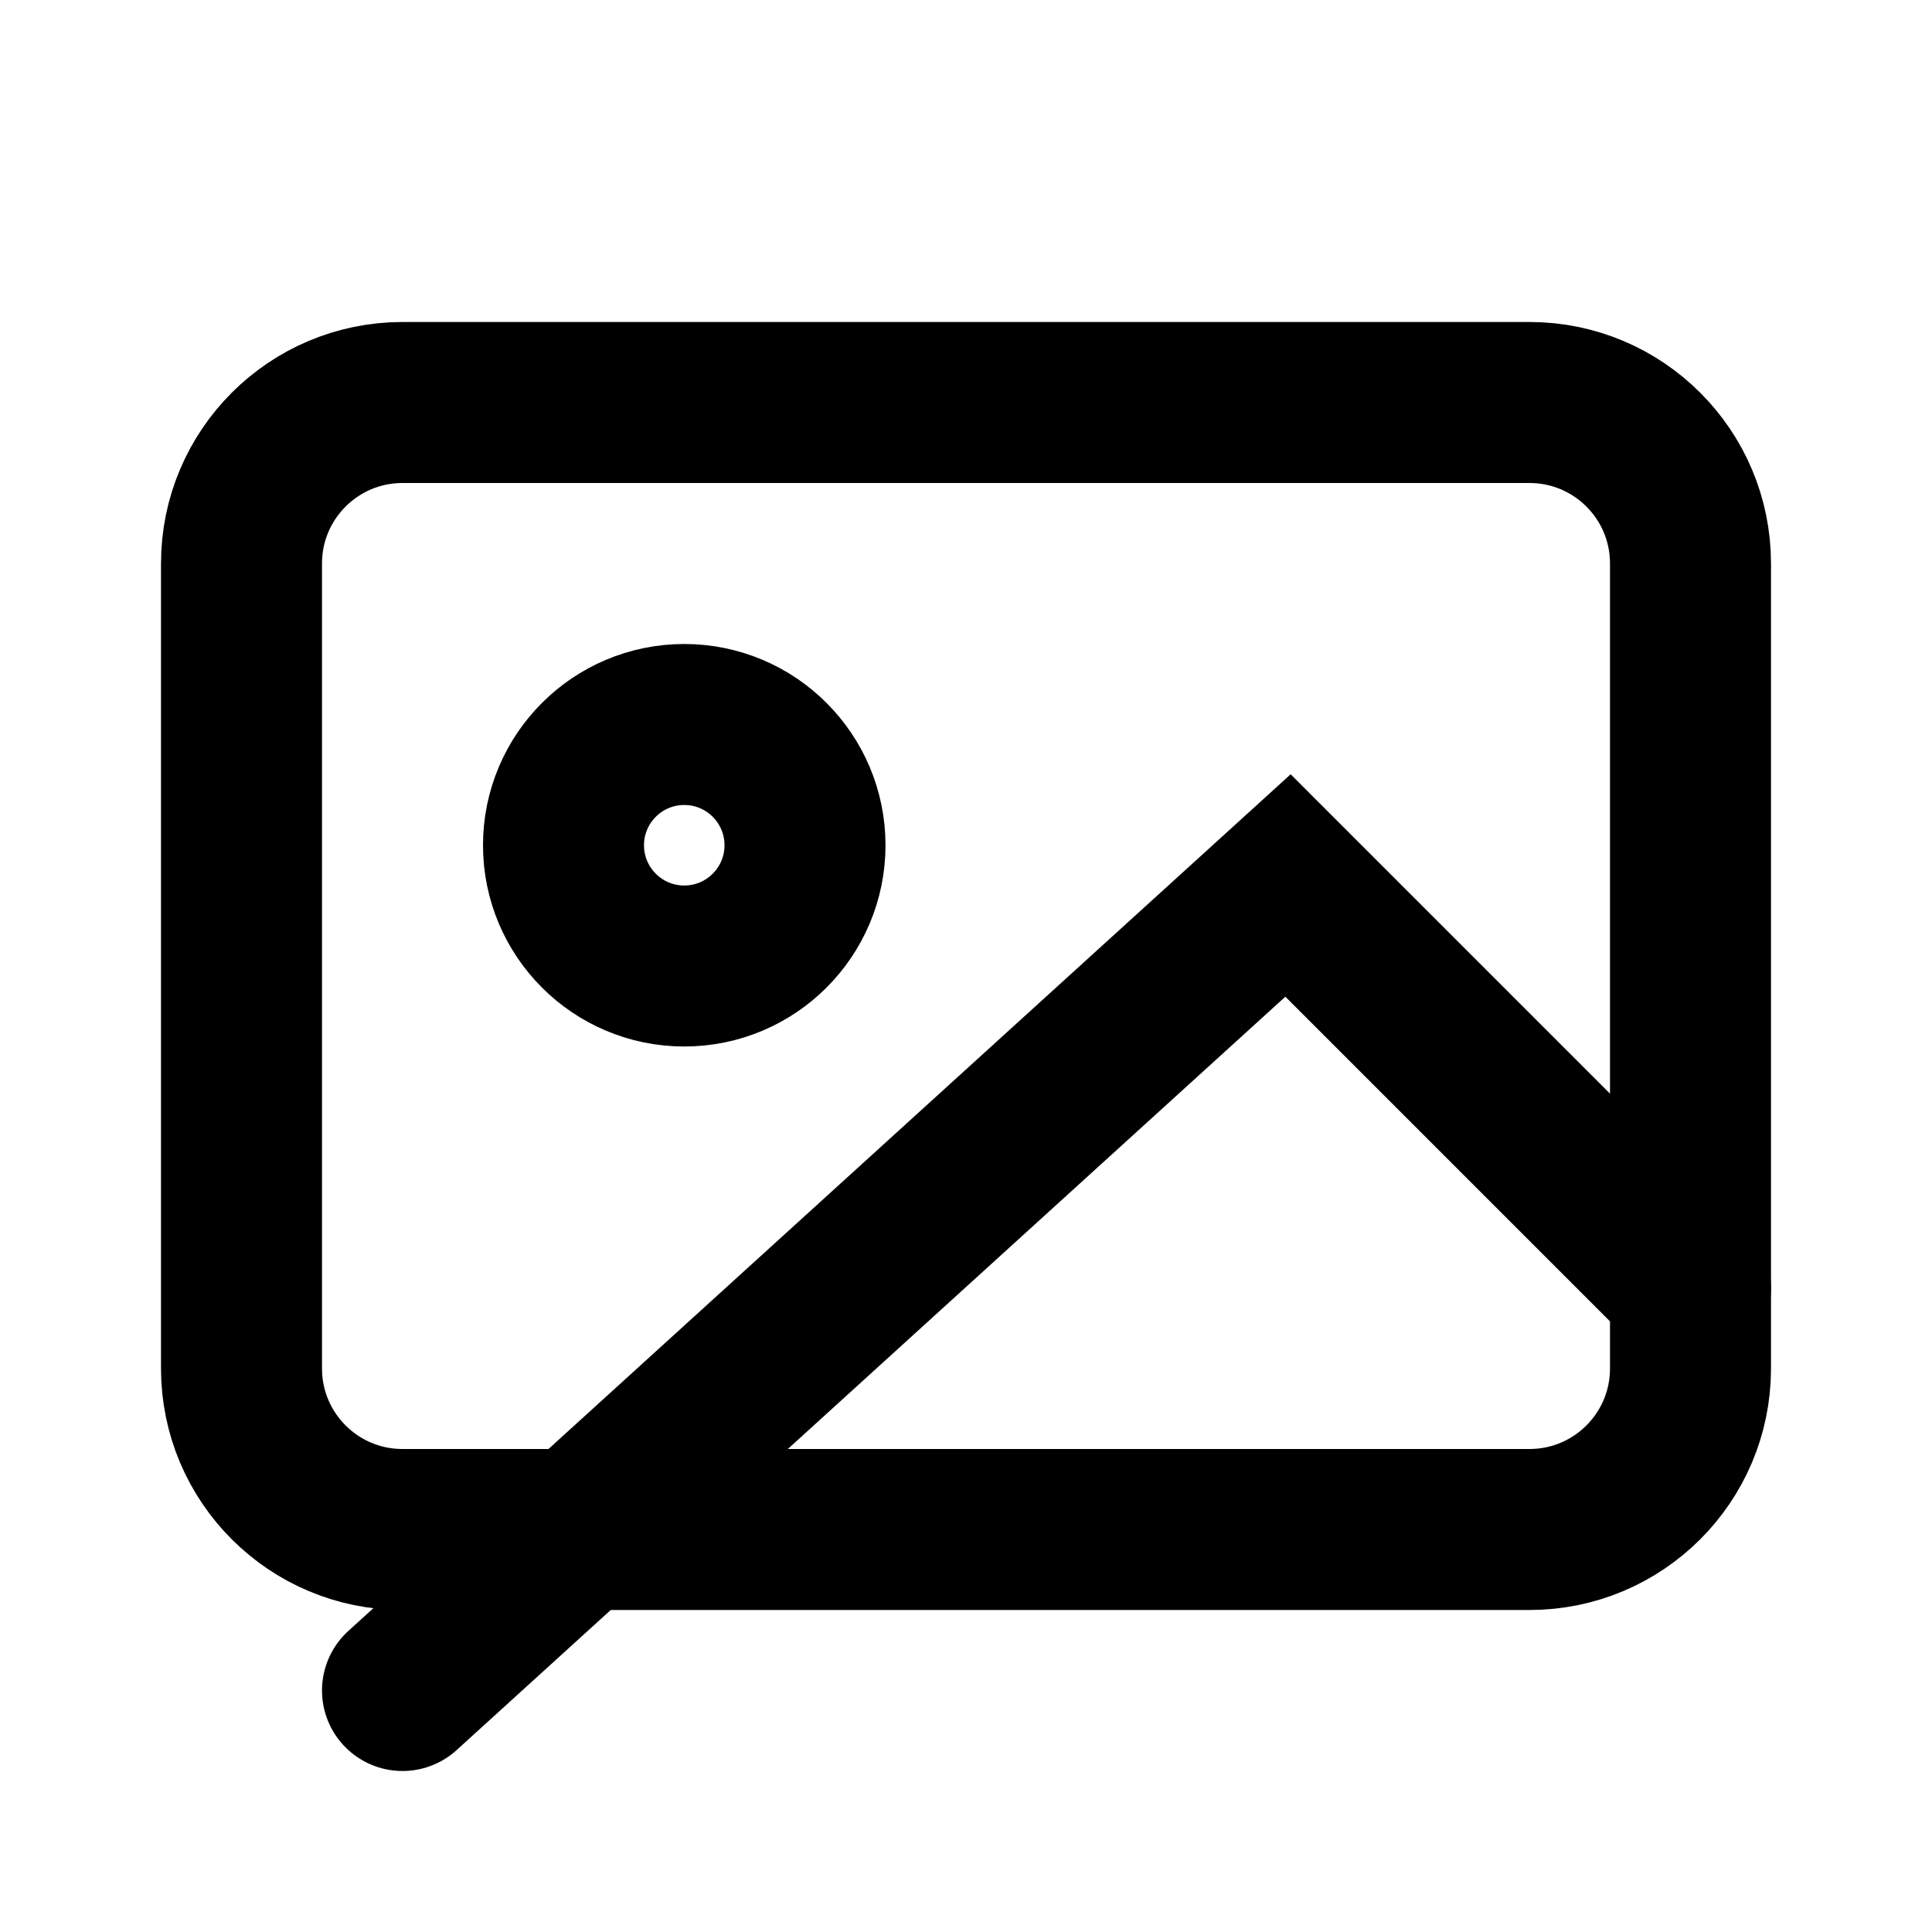
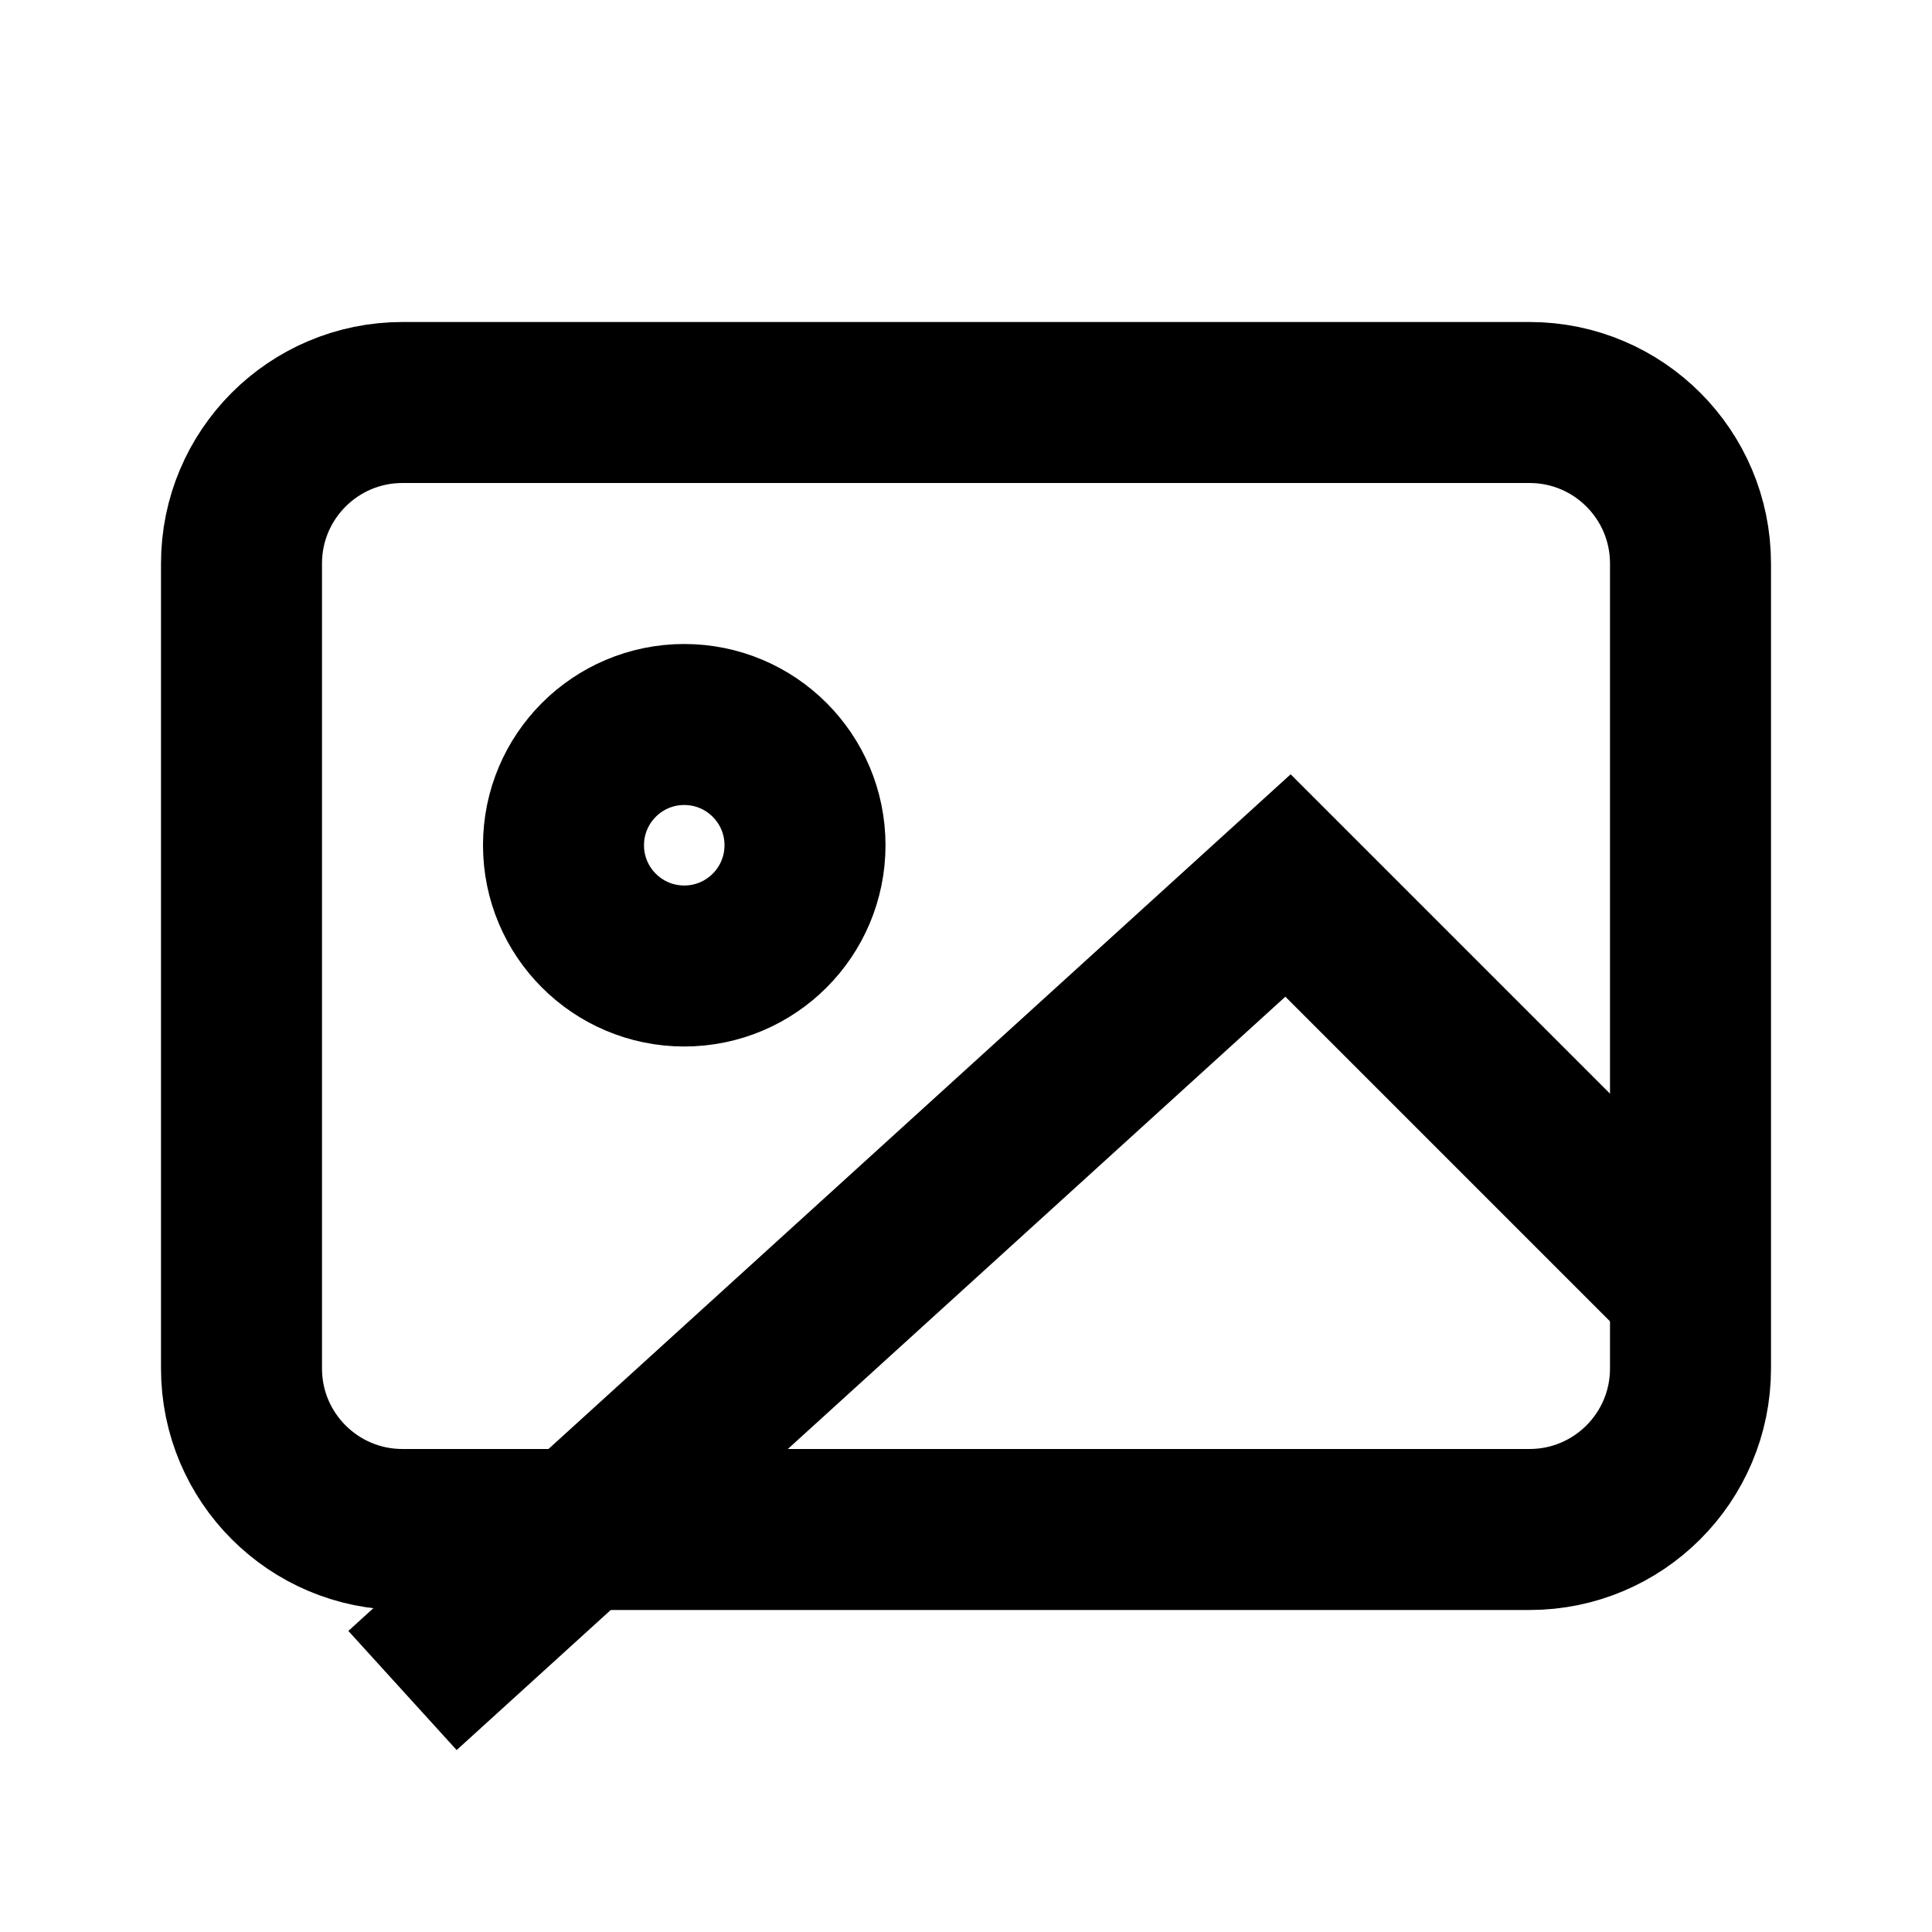
- <svg xmlns="http://www.w3.org/2000/svg" viewBox="0 0 24 24" fill="none" stroke="currentColor" stroke-width="2" stroke-linecap="round">
+ <svg xmlns="http://www.w3.org/2000/svg" viewBox="0 0 24 24" fill="none" stroke="currentColor" stroke-width="2">
  <rect x="3" y="5" width="18" height="14" rx="2" />
  <circle cx="8.5" cy="10.5" r="1.5" />
  <path d="m21 16-5-5L5 21" />
</svg>
